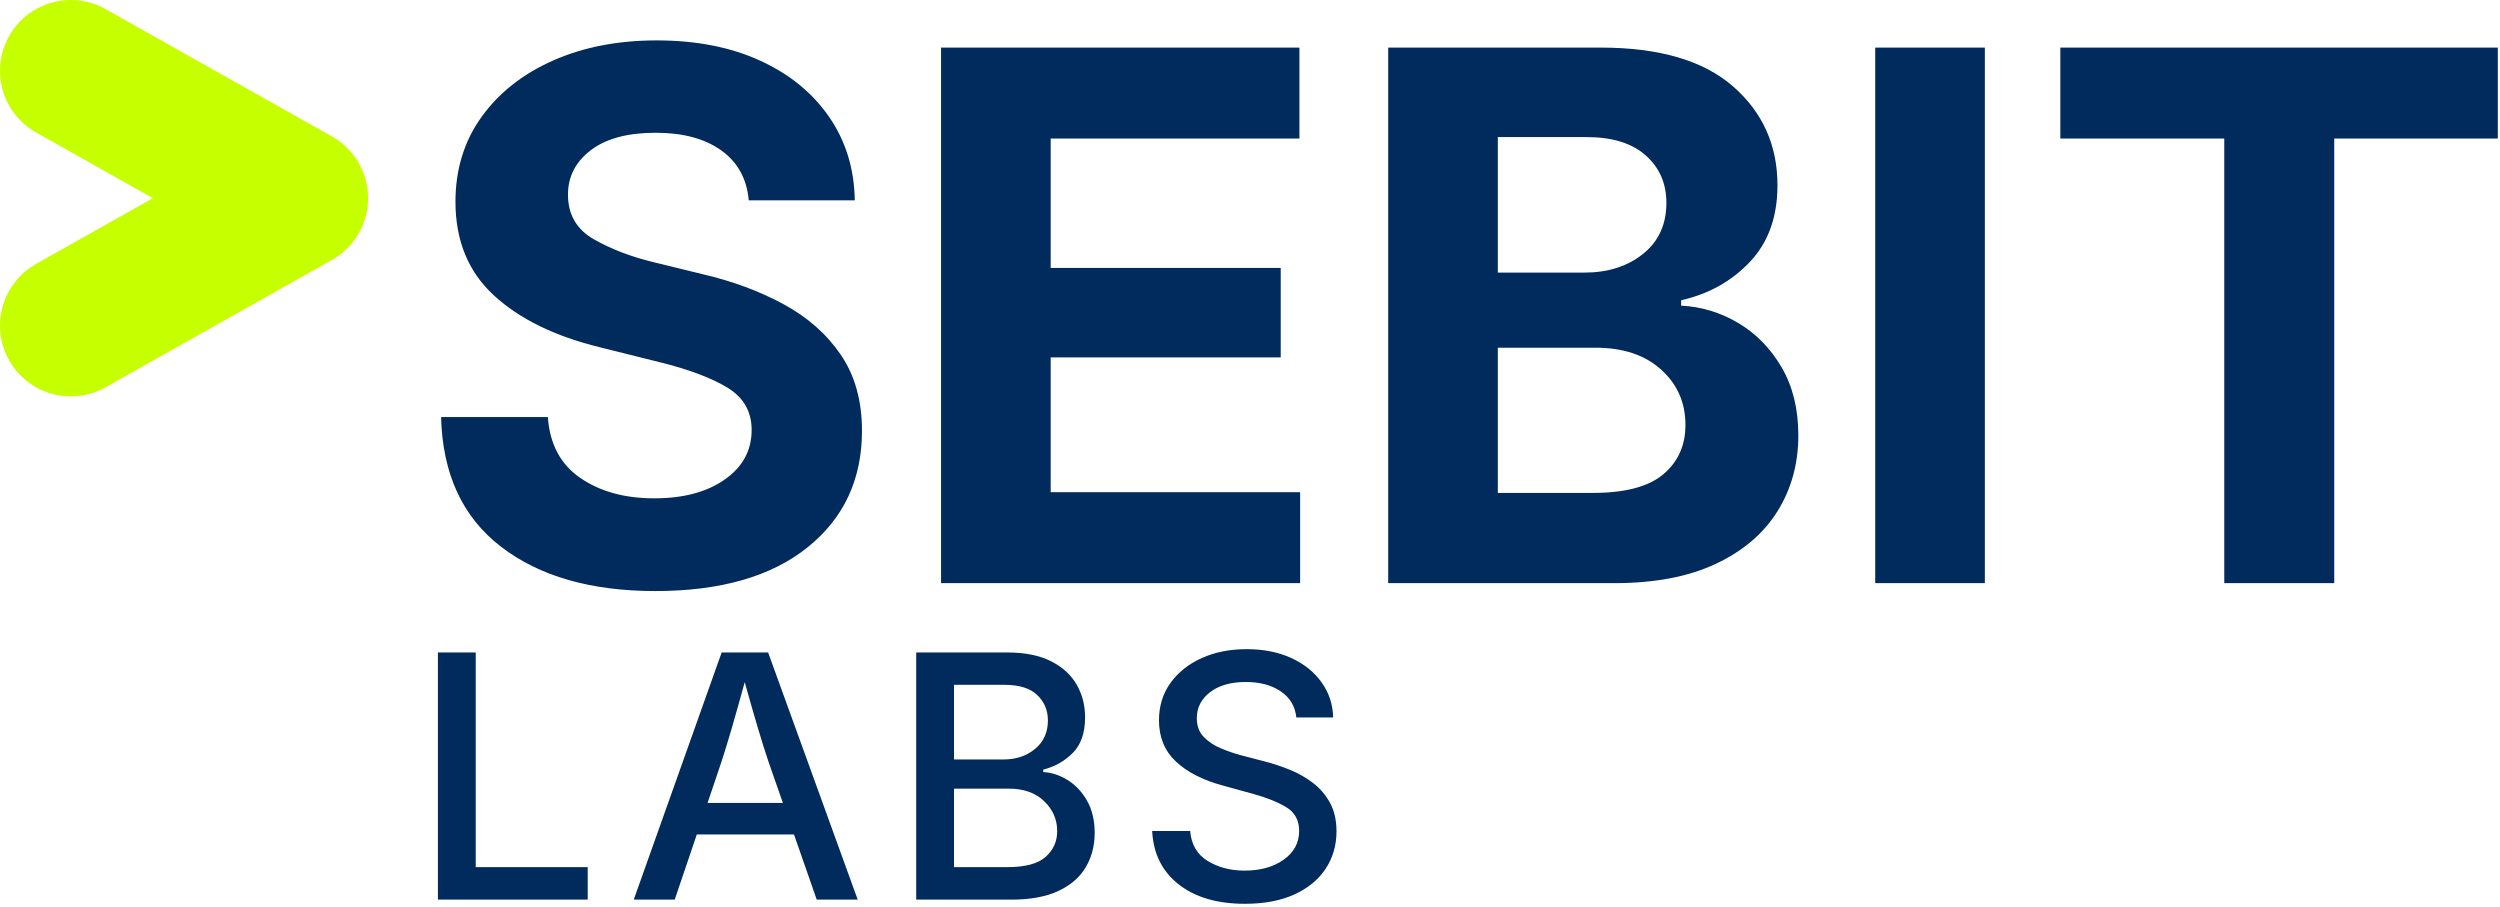
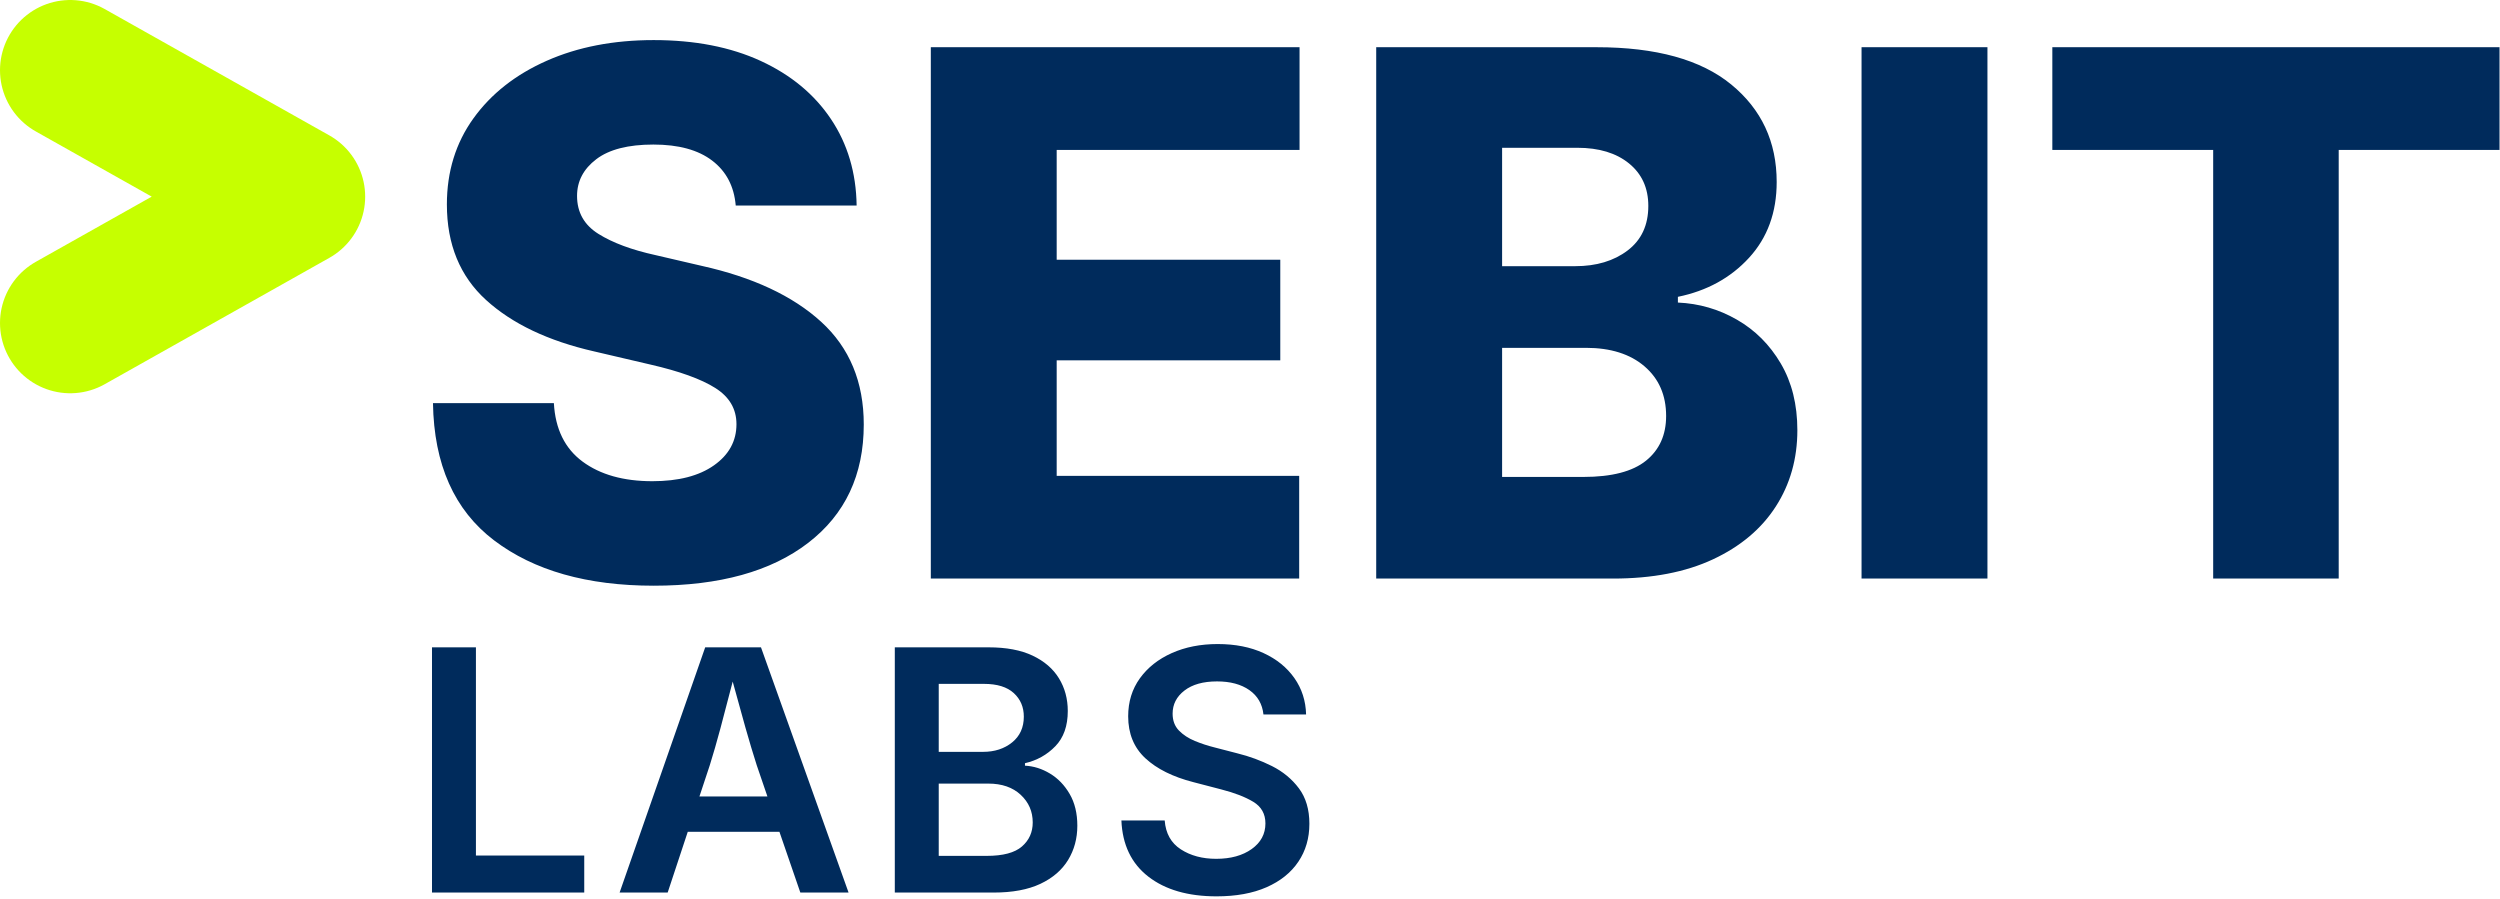
- <svg xmlns="http://www.w3.org/2000/svg" width="883" height="320" viewBox="255 165 883 320" role="img" aria-label="SEBIT Labs">
+ <svg xmlns="http://www.w3.org/2000/svg" width="890" height="320" viewBox="255 165 890 320" role="img" aria-label="SEBIT Labs">
  <polyline points="280,190 360,235 280,280" fill="none" stroke="#C6FF00" stroke-width="50" stroke-linecap="round" stroke-linejoin="round" />
-   <path fill="#002B5C" d="M486.46 373.76Q452.3 373.76 431.93 358.08Q411.55 342.4 410.79 312.31H448.5Q449.51 326.66 459.99 333.83Q470.46 341.01 486.07 341.01Q501.56 341.01 511.02 334.34Q520.48 327.68 520.48 316.88Q520.48 307.11 511.91 301.9Q503.34 296.7 487.85 292.89L467.03 287.69Q443.04 281.85 429.45 269.34Q415.87 256.84 415.87 236.27Q415.87 219.13 425.07 206.31Q434.28 193.49 450.34 186.38Q466.4 179.27 486.96 179.27Q507.91 179.27 523.53 186.44Q539.14 193.61 547.9 206.37Q556.66 219.13 556.91 235.76H519.46Q518.45 224.34 509.75 218.12Q501.05 211.89 486.58 211.89Q471.73 211.89 463.67 218.05Q455.61 224.21 455.61 233.73Q455.61 244.27 464.68 249.47Q473.76 254.68 485.82 257.6L502.96 261.79Q518.83 265.47 531.65 272.39Q544.47 279.31 551.96 290.29Q559.45 301.27 559.45 317.14Q559.45 342.91 540.22 358.33Q520.99 373.76 486.46 373.76ZM587.38 370.97V181.81H713.96V213.93H626.1V259.63H707.35V291.24H626.1V338.85H714.21V370.97ZM745.31 370.97V181.81H820.34Q851.45 181.81 867.12 195.52Q882.8 209.23 882.8 230.43Q882.8 247.19 873.09 257.47Q863.38 267.75 848.78 271.05V272.96Q859.44 273.47 868.9 279.05Q878.36 284.64 884.26 294.73Q890.17 304.82 890.17 318.79Q890.17 333.77 882.8 345.58Q875.44 357.38 860.97 364.17Q846.49 370.97 825.17 370.97ZM784.03 339.1H817.55Q834.69 339.1 842.5 332.5Q850.3 325.9 850.3 315.11Q850.3 303.3 841.73 295.56Q833.16 287.81 818.56 287.81H784.03ZM784.03 261.28H814.63Q827.07 261.28 835.32 254.68Q843.57 248.08 843.57 236.65Q843.57 226.37 836.27 219.89Q828.97 213.42 815.39 213.42H784.03ZM956.05 181.81V370.97H917.33V181.81ZM982.71 213.93V181.81H1137.22V213.93H1079.45V370.97H1040.61V213.93Z" />
-   <path fill="#002B5C" d="M409.67 482.75V395.45H423.03V471.27H462.58V482.75ZM478.84 482.75 509.89 395.45H526.3L557.94 482.75H543.47L535.44 459.73H501.11L493.31 482.75ZM504.91 448.59H531.52L526.48 434.18Q524.72 428.96 522.67 422.08Q520.62 415.2 518.04 405.94Q515.46 415.31 513.44 422.26Q511.42 429.2 509.78 434.18ZM578.6 482.75V395.45H610.77Q620.02 395.45 626.12 398.5Q632.21 401.54 635.23 406.73Q638.25 411.91 638.25 418.36Q638.25 426.56 633.91 430.93Q629.57 435.29 623.48 436.82V437.7Q627.88 437.93 632.04 440.48Q636.2 443.03 638.92 447.77Q641.64 452.52 641.64 459.2Q641.64 465.94 638.51 471.27Q635.38 476.6 628.84 479.68Q622.31 482.75 612.17 482.75ZM591.96 471.27H610.82Q620.26 471.27 624.33 467.64Q628.4 464 628.4 458.55Q628.4 452.4 623.8 447.98Q619.2 443.55 611.35 443.55H591.96ZM591.96 433.24H609.48Q616.1 433.24 620.61 429.49Q625.12 425.74 625.12 419.47Q625.12 414.08 621.34 410.48Q617.56 406.88 609.83 406.88H591.96ZM694.7 484.22Q680 484.22 671.27 477.33Q662.54 470.45 661.95 458.5H675.37Q675.95 465.64 681.52 469.07Q687.09 472.5 694.64 472.5Q702.96 472.5 708.41 468.63Q713.86 464.77 713.86 458.44Q713.86 452.75 709.09 449.97Q704.31 447.19 697.28 445.31L687.09 442.5Q676.36 439.63 670.36 434Q664.35 428.38 664.35 419.41Q664.35 411.86 668.42 406.2Q672.5 400.55 679.5 397.41Q686.5 394.28 695.29 394.28Q704.25 394.28 711.08 397.41Q717.91 400.55 721.8 406.03Q725.7 411.5 725.88 418.42H712.87Q712.22 412.44 707.33 409.16Q702.44 405.88 695 405.88Q687.09 405.88 682.4 409.48Q677.71 413.09 677.71 418.65Q677.71 422.81 680.23 425.36Q682.75 427.91 686.41 429.4Q690.07 430.9 693.41 431.78L701.91 434Q706.07 435.06 710.49 436.85Q714.92 438.63 718.67 441.47Q722.42 444.32 724.73 448.51Q727.05 452.7 727.05 458.61Q727.05 466 723.24 471.8Q719.43 477.6 712.19 480.91Q704.96 484.22 694.7 484.22Z" />
+   <path fill="#002B5C" d="M487.72 373.51Q452.18 373.51 430.91 357.38Q409.65 341.26 409.14 308.51H452.18Q452.94 322.34 462.4 329.33Q471.86 336.31 487.22 336.31Q501.18 336.31 509.18 330.66Q517.18 325.01 517.18 316Q517.18 307.87 509.62 303.11Q502.07 298.35 486.58 294.79L466.52 290.1Q442.02 284.51 428.06 271.82Q414.09 259.12 414.09 237.79Q414.09 220.27 423.55 207.13Q433.01 193.99 449.64 186.63Q466.27 179.27 487.72 179.27Q509.69 179.27 525.81 186.69Q541.93 194.12 550.82 207.39Q559.71 220.65 559.96 238.17H516.92Q516.04 227.89 508.54 222.18Q501.05 216.46 487.6 216.46Q474.14 216.46 467.29 221.67Q460.43 226.88 460.43 234.75Q460.43 243.51 468.05 248.27Q475.66 253.03 488.36 255.82L504.74 259.63Q532.16 265.72 547.33 279.56Q562.5 293.4 562.5 316.12Q562.5 343.04 542.7 358.27Q522.89 373.51 487.72 373.51ZM586.37 370.97V181.81H717.64V218.37H631.18V257.47H710.78V293.27H631.18V334.4H717.51V370.97ZM744.93 370.97V181.81H823.39Q855.13 181.81 871.31 195.07Q887.5 208.34 887.5 229.79Q887.5 246.04 877.66 256.77Q867.82 267.5 852.33 270.67V272.71Q863.63 273.21 873.34 278.8Q883.06 284.38 888.96 294.41Q894.86 304.44 894.86 318.15Q894.86 333.39 887.18 345.32Q879.5 357.26 864.84 364.11Q850.18 370.97 829.23 370.97ZM789.75 334.79H818.69Q833.8 334.79 840.97 329.01Q848.14 323.23 848.14 313.08Q848.14 302.03 840.46 295.43Q832.78 288.83 819.58 288.83H789.75ZM789.75 259.76H815.77Q827.07 259.76 834.43 254.17Q841.8 248.58 841.8 238.3Q841.8 228.78 834.94 223.19Q828.09 217.61 816.53 217.61H789.75ZM962.53 181.81V370.97H917.71V181.81ZM985.63 218.37V181.81H1144.83V218.37H1087.58V370.97H1042.89V218.37Z" />
+   <path fill="#002B5C" d="M408.79 482.75V395.45H424.43V469.57H462.99V482.75ZM475.58 482.75 506.05 395.45H525.91L557.09 482.75H539.92L532.48 461.13H499.84L492.69 482.75ZM504 448.54H528.2L524.39 437.4Q522.46 431.37 520.38 424.04Q518.3 416.72 515.84 407.64Q513.49 416.78 511.5 424.19Q509.51 431.6 507.69 437.4ZM573.55 482.75V395.45H606.94Q616.38 395.45 622.62 398.41Q628.86 401.37 631.99 406.49Q635.13 411.62 635.13 418.12Q635.13 426.09 630.7 430.66Q626.28 435.23 619.89 436.7V437.58Q624.52 437.81 628.8 440.39Q633.08 442.97 635.8 447.66Q638.53 452.34 638.53 458.96Q638.53 465.76 635.24 471.15Q631.96 476.54 625.37 479.65Q618.78 482.75 608.76 482.75ZM589.19 469.69H606.3Q614.97 469.69 618.81 466.35Q622.65 463.01 622.65 457.79Q622.65 451.93 618.37 447.95Q614.09 443.96 606.83 443.96H589.19ZM589.19 432.66H604.95Q611.16 432.66 615.32 429.29Q619.48 425.92 619.48 420.12Q619.48 415.02 615.91 411.74Q612.33 408.46 605.3 408.46H589.19ZM688.09 484.1Q672.86 484.1 663.8 477.07Q654.75 470.04 654.22 457.09H669.63Q670.16 464 675.38 467.37Q680.59 470.74 687.97 470.74Q695.71 470.74 700.6 467.26Q705.49 463.77 705.49 458.14Q705.49 453.05 701.16 450.44Q696.82 447.83 689.73 446.02L679.83 443.44Q668.87 440.62 662.75 434.94Q656.63 429.26 656.63 420Q656.63 412.27 660.79 406.49Q664.95 400.72 672.15 397.5Q679.36 394.28 688.5 394.28Q697.82 394.28 704.82 397.5Q711.82 400.72 715.81 406.41Q719.79 412.09 719.97 419.36H704.79Q704.2 413.79 699.78 410.68Q695.36 407.58 688.27 407.58Q680.88 407.58 676.67 410.83Q672.45 414.08 672.45 419.06Q672.45 422.75 674.7 425.07Q676.96 427.38 680.39 428.79Q683.81 430.2 687.33 431.07L695.47 433.18Q701.92 434.77 707.81 437.72Q713.7 440.68 717.42 445.66Q721.14 450.64 721.14 458.26Q721.14 465.94 717.21 471.77Q713.29 477.6 705.9 480.85Q698.52 484.1 688.09 484.1Z" />
</svg>
